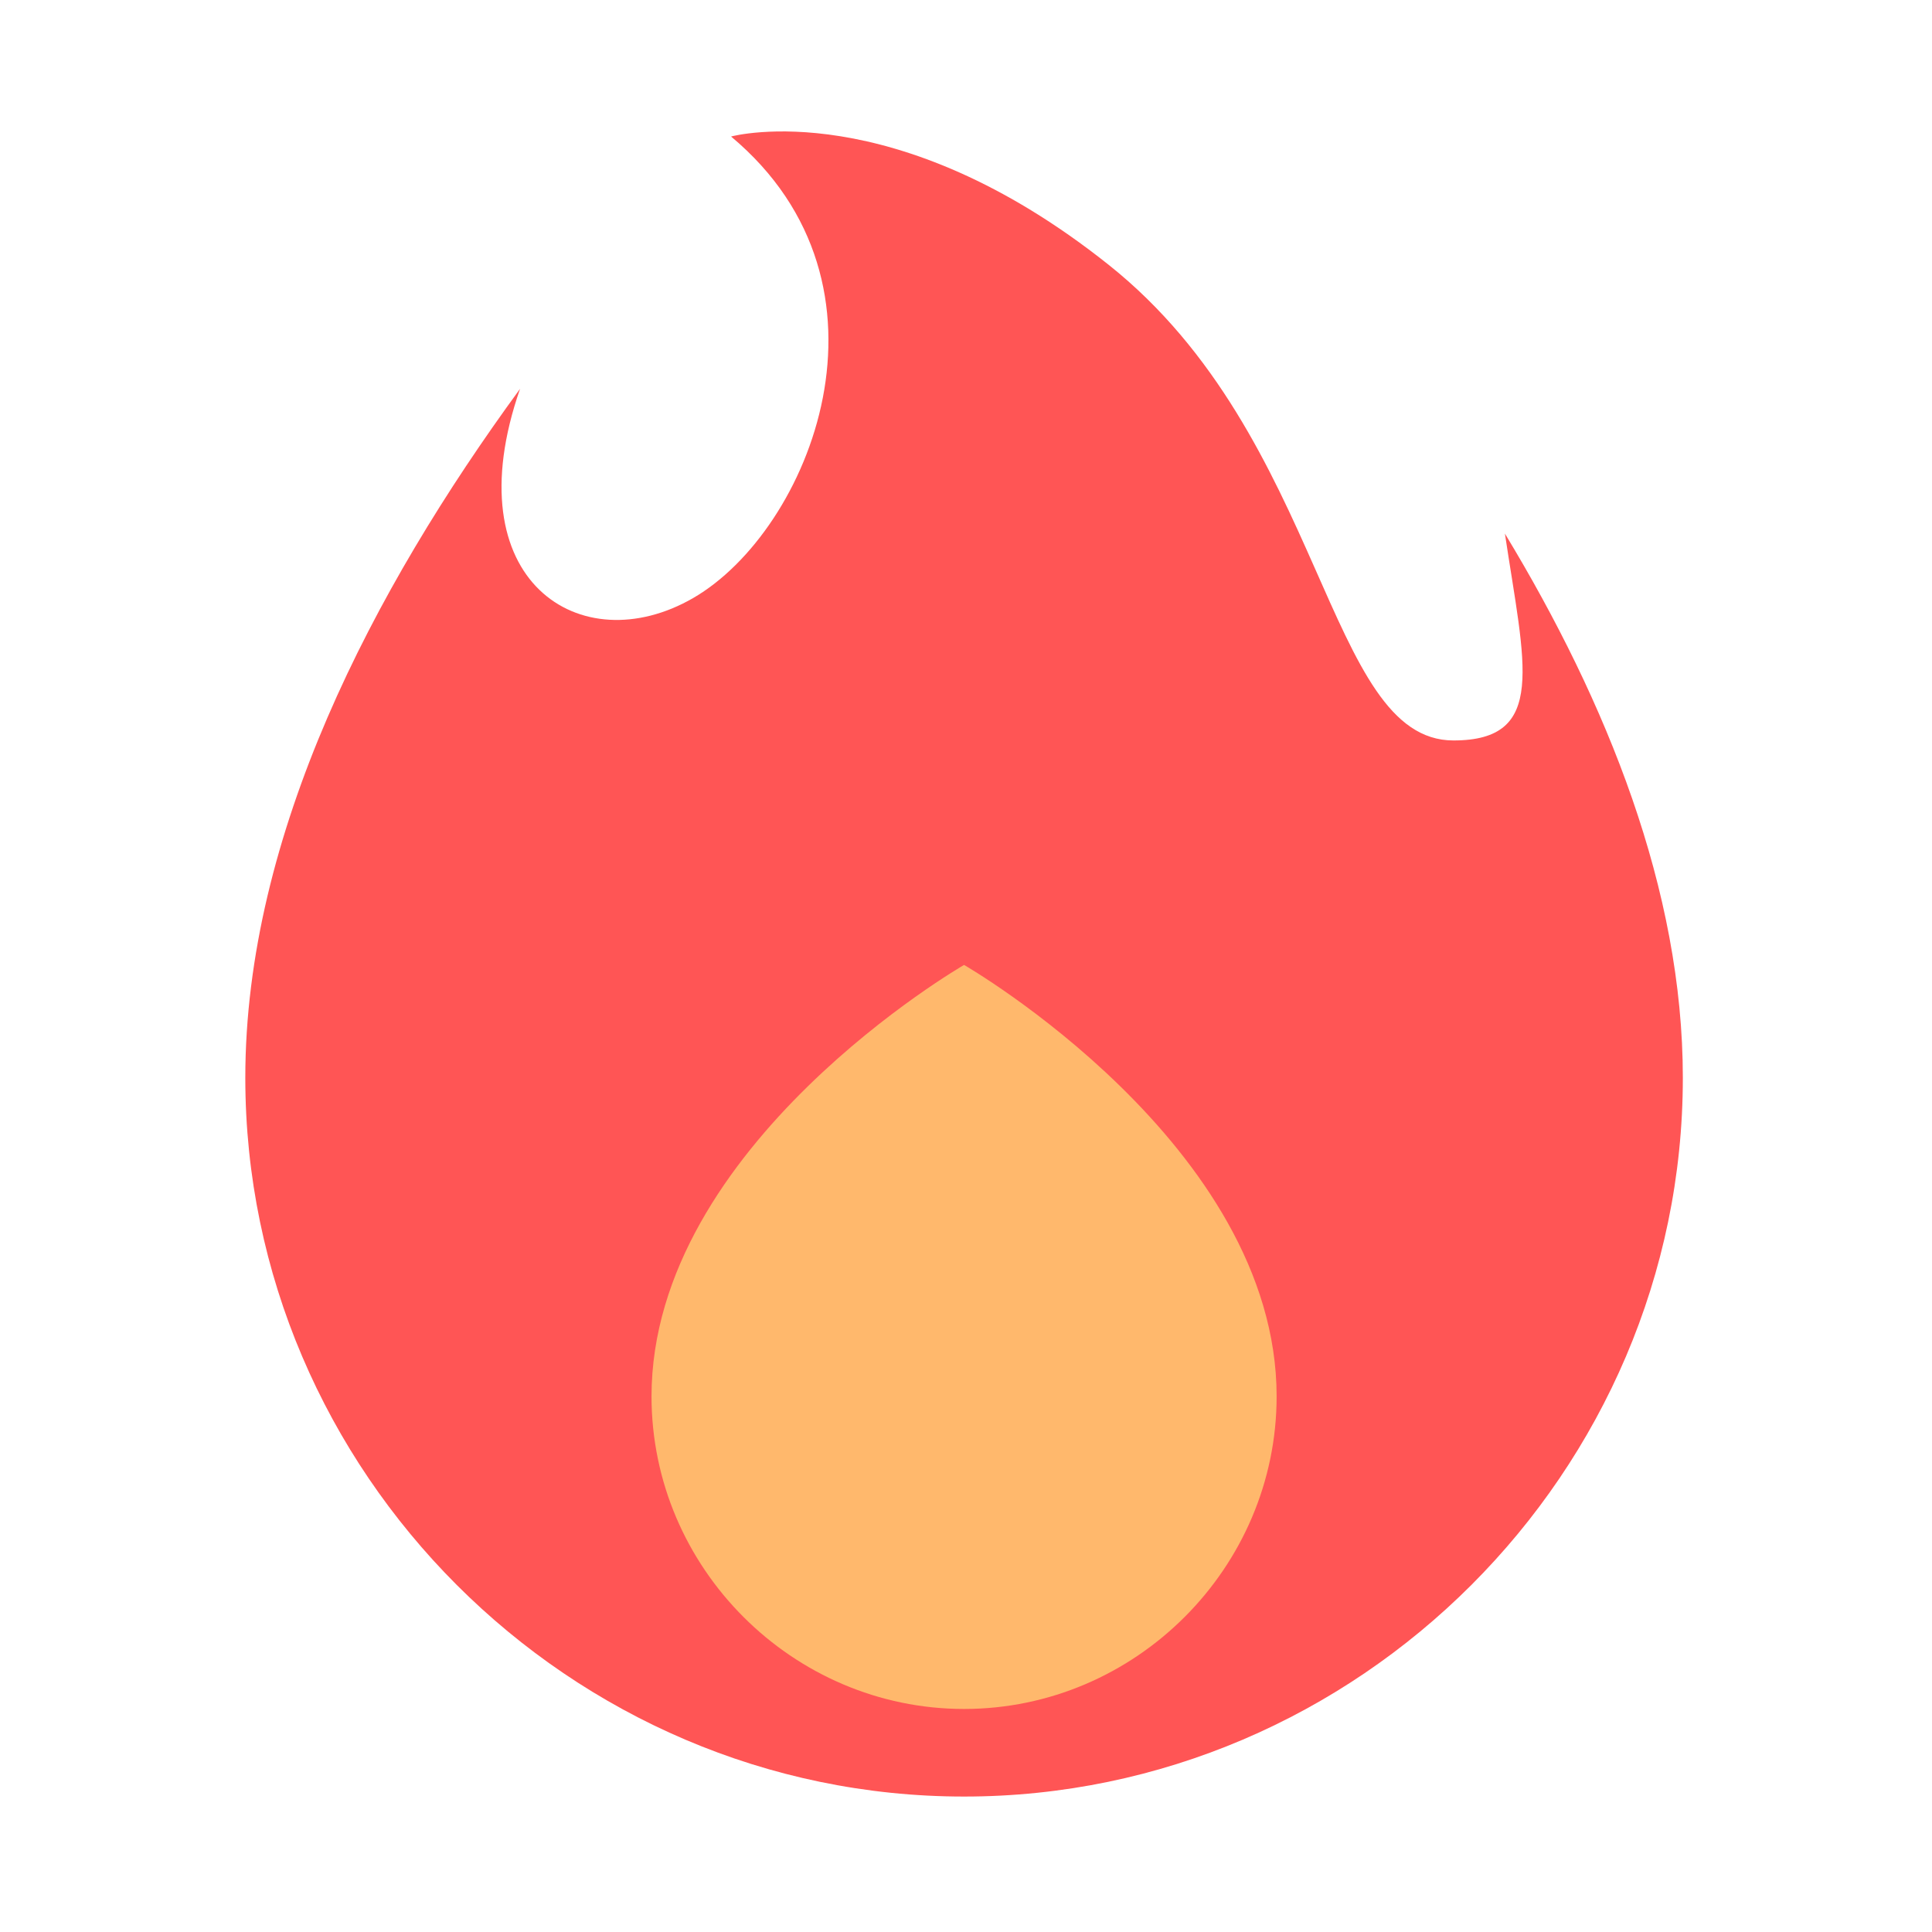
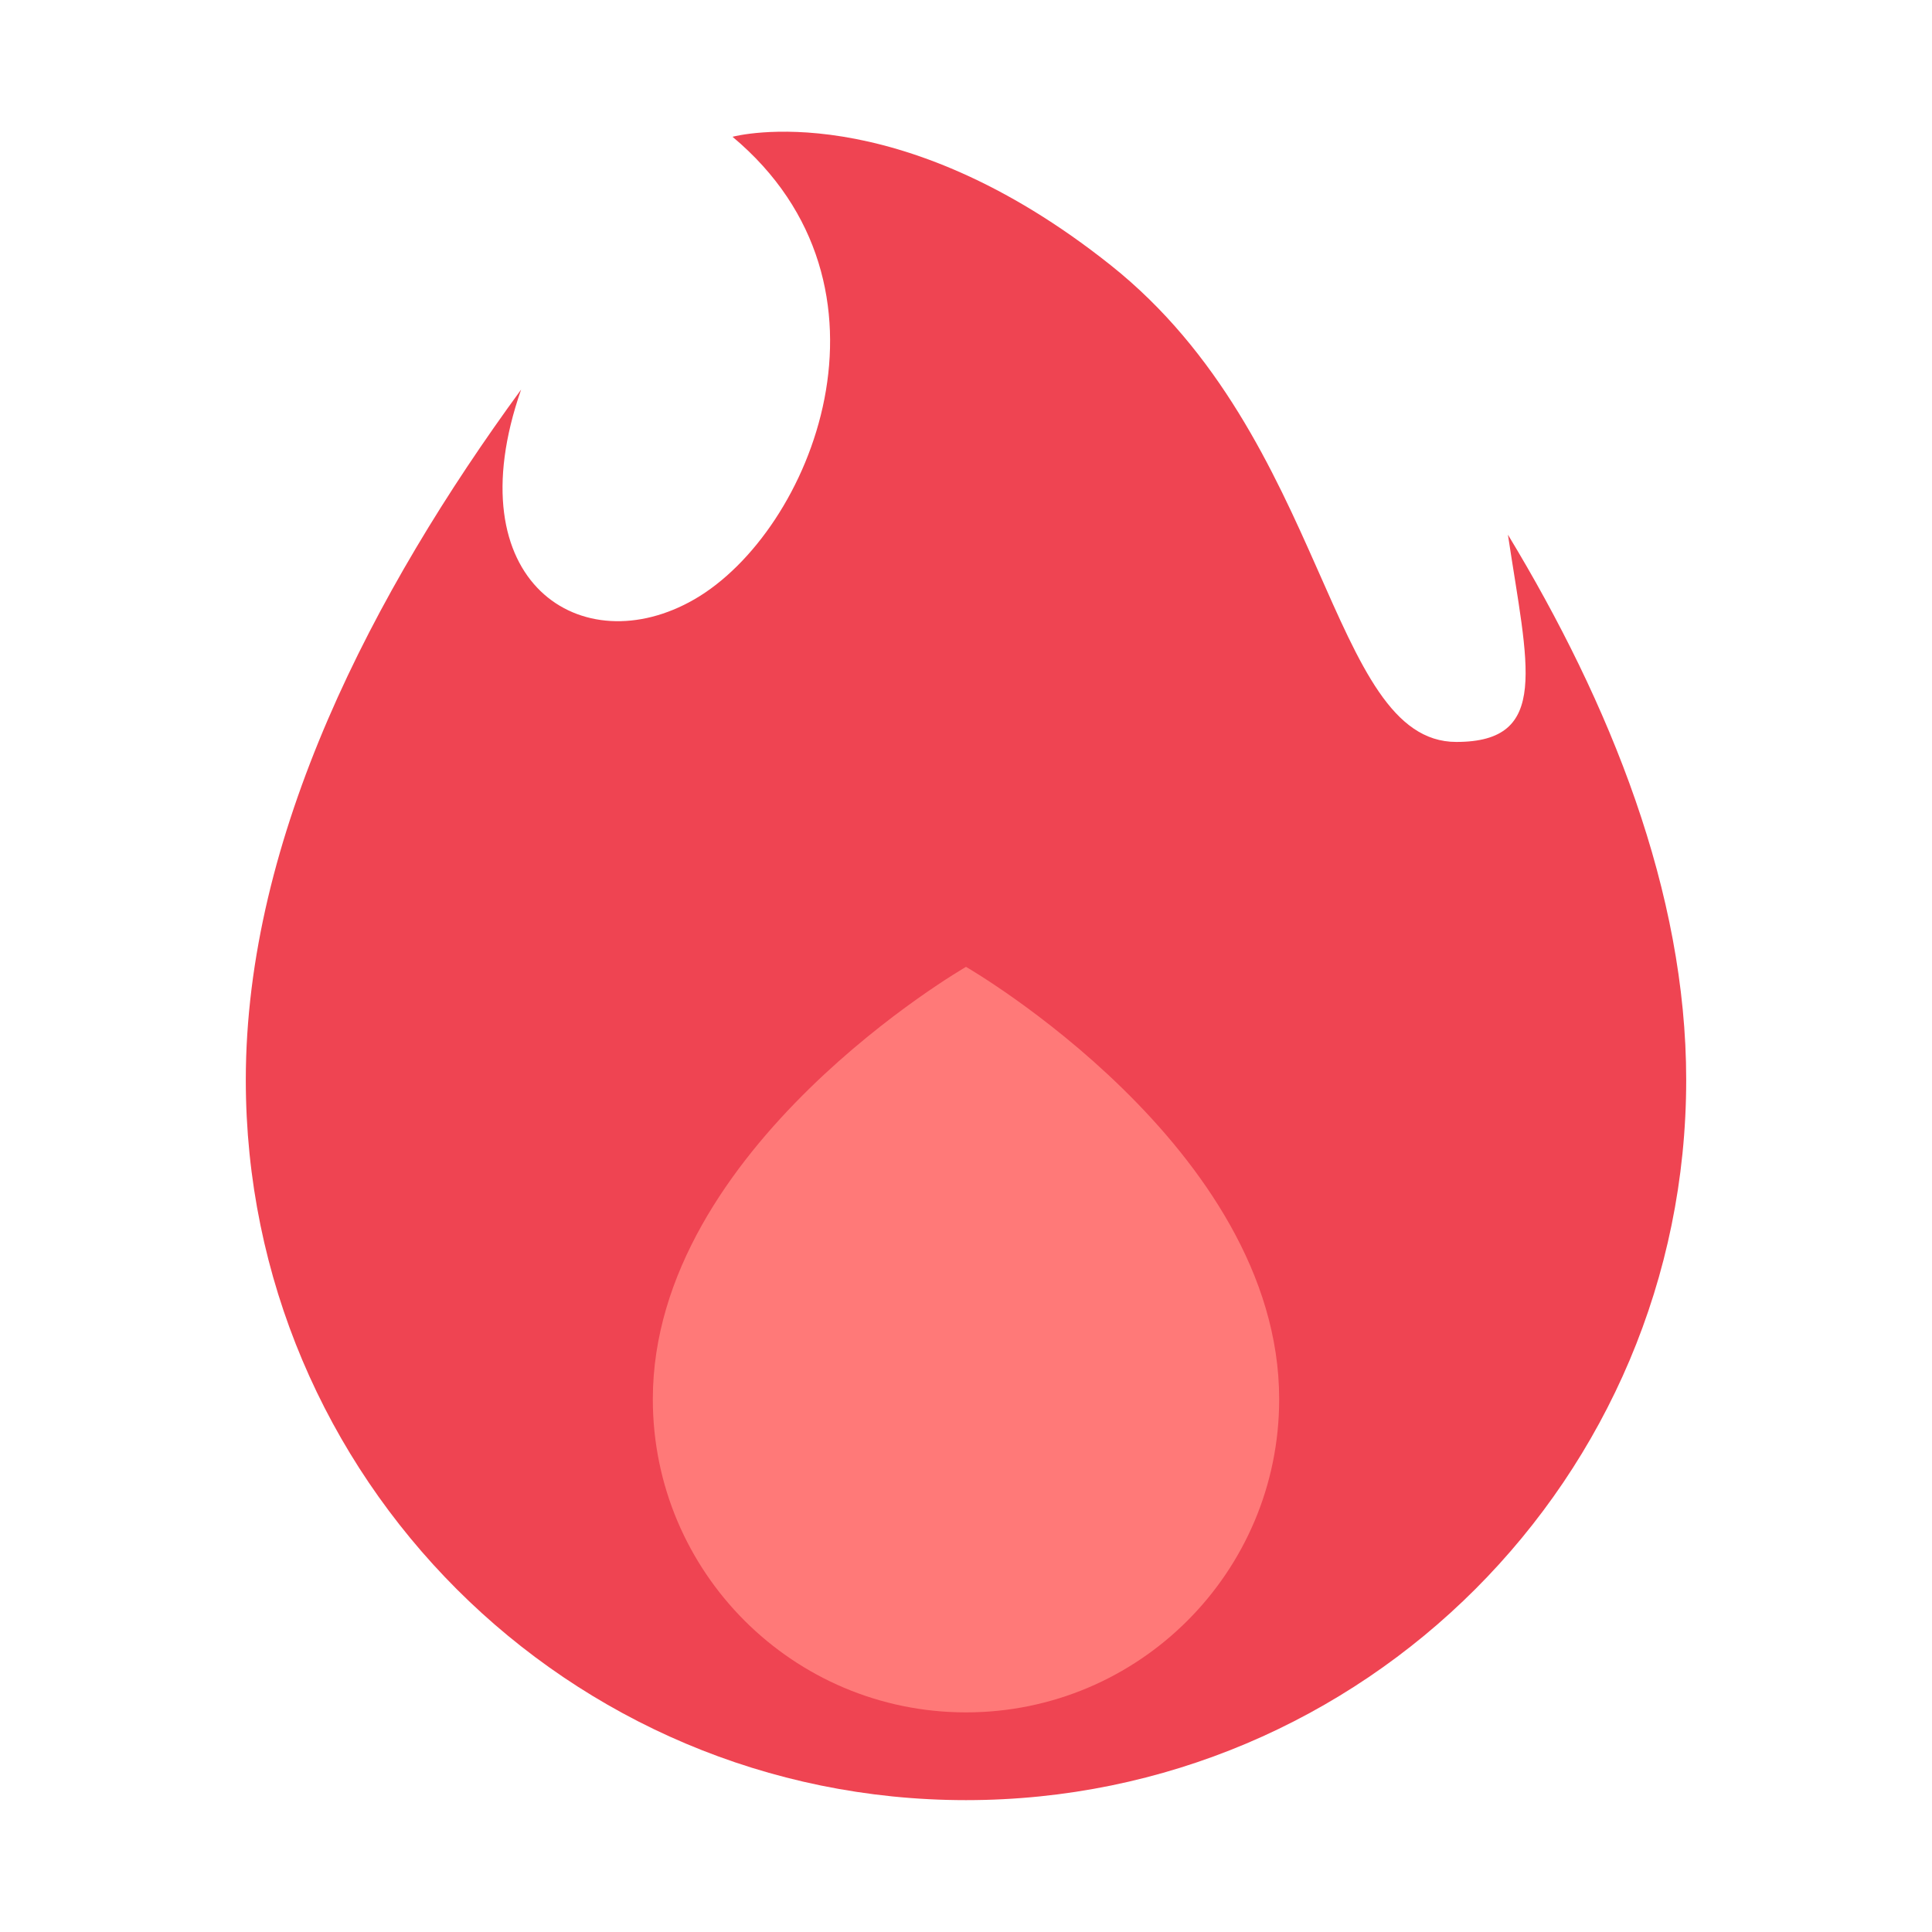
- <svg xmlns="http://www.w3.org/2000/svg" width="100%" height="100%" viewBox="0 0 167 167" version="1.1" xml:space="preserve" style="fill-rule:evenodd;clip-rule:evenodd;stroke-linejoin:round;stroke-miterlimit:2;">
-   <rect x="0" y="0" width="166.667" height="166.667" style="fill:none;" />
-   <path d="M130.083,46.125c1.704,11.371 3.688,17.879 -4.45,17.879c-11.05,0 -11.05,-26.192 -29.8,-41.112c-18.529,-14.759 -32.35,-11.171 -32.641,-11.092c15.416,12.883 6.825,34.058 -3.279,39.896c-9.688,5.6 -20.755,-1.463 -14.959,-18.088c-12.737,17.417 -23.75,38.525 -23.75,59.554c0,34.084 28.046,62.13 62.129,62.13c34.083,-0 62.129,-28.046 62.13,-62.13c-0,-16.2 -6.55,-32.454 -15.38,-47.037Z" style="fill:#f55;fill-rule:nonzero;" />
-   <path d="M83.333,83.408c0,0 27.017,15.559 27.017,37.296c0,14.821 -12.196,27.017 -27.017,27.017c-14.821,-0 -27.016,-12.196 -27.016,-27.017c-0,-21.737 27.016,-37.296 27.016,-37.296Z" style="fill:#ffb86c;fill-rule:nonzero;" />
+ <svg xmlns="http://www.w3.org/2000/svg" id="Layer_1" data-name="Layer 1" viewBox="0 0 40 40">
+   <defs>
+     <style>.cls-1{fill:none;}.cls-2{fill:#ef4452;}.cls-3{fill:#ff7978;}</style>
+   </defs>
+   <rect class="cls-1" width="40" height="40" />
+   <path class="cls-2" d="M31.22,11.07c.409,2.729.885,4.291-1.068,4.291C27.5,15.361,27.5,9.075,23,5.494c-4.447-3.542-7.764-2.681-7.834-2.662l0,0c3.7,3.092,1.638,8.174-.787,9.575-2.325,1.344-4.981-.351-3.59-4.341-3.057,4.18-5.7,9.246-5.7,14.293a14.911,14.911,0,0,0,29.822,0C34.911,18.471,33.339,14.57,31.22,11.07Z" />
+   <path class="cls-3" d="M20,20.018s6.484,3.734,6.484,8.951a6.484,6.484,0,0,1-12.968,0C13.516,23.752,20,20.018,20,20.018Z" />
</svg>
